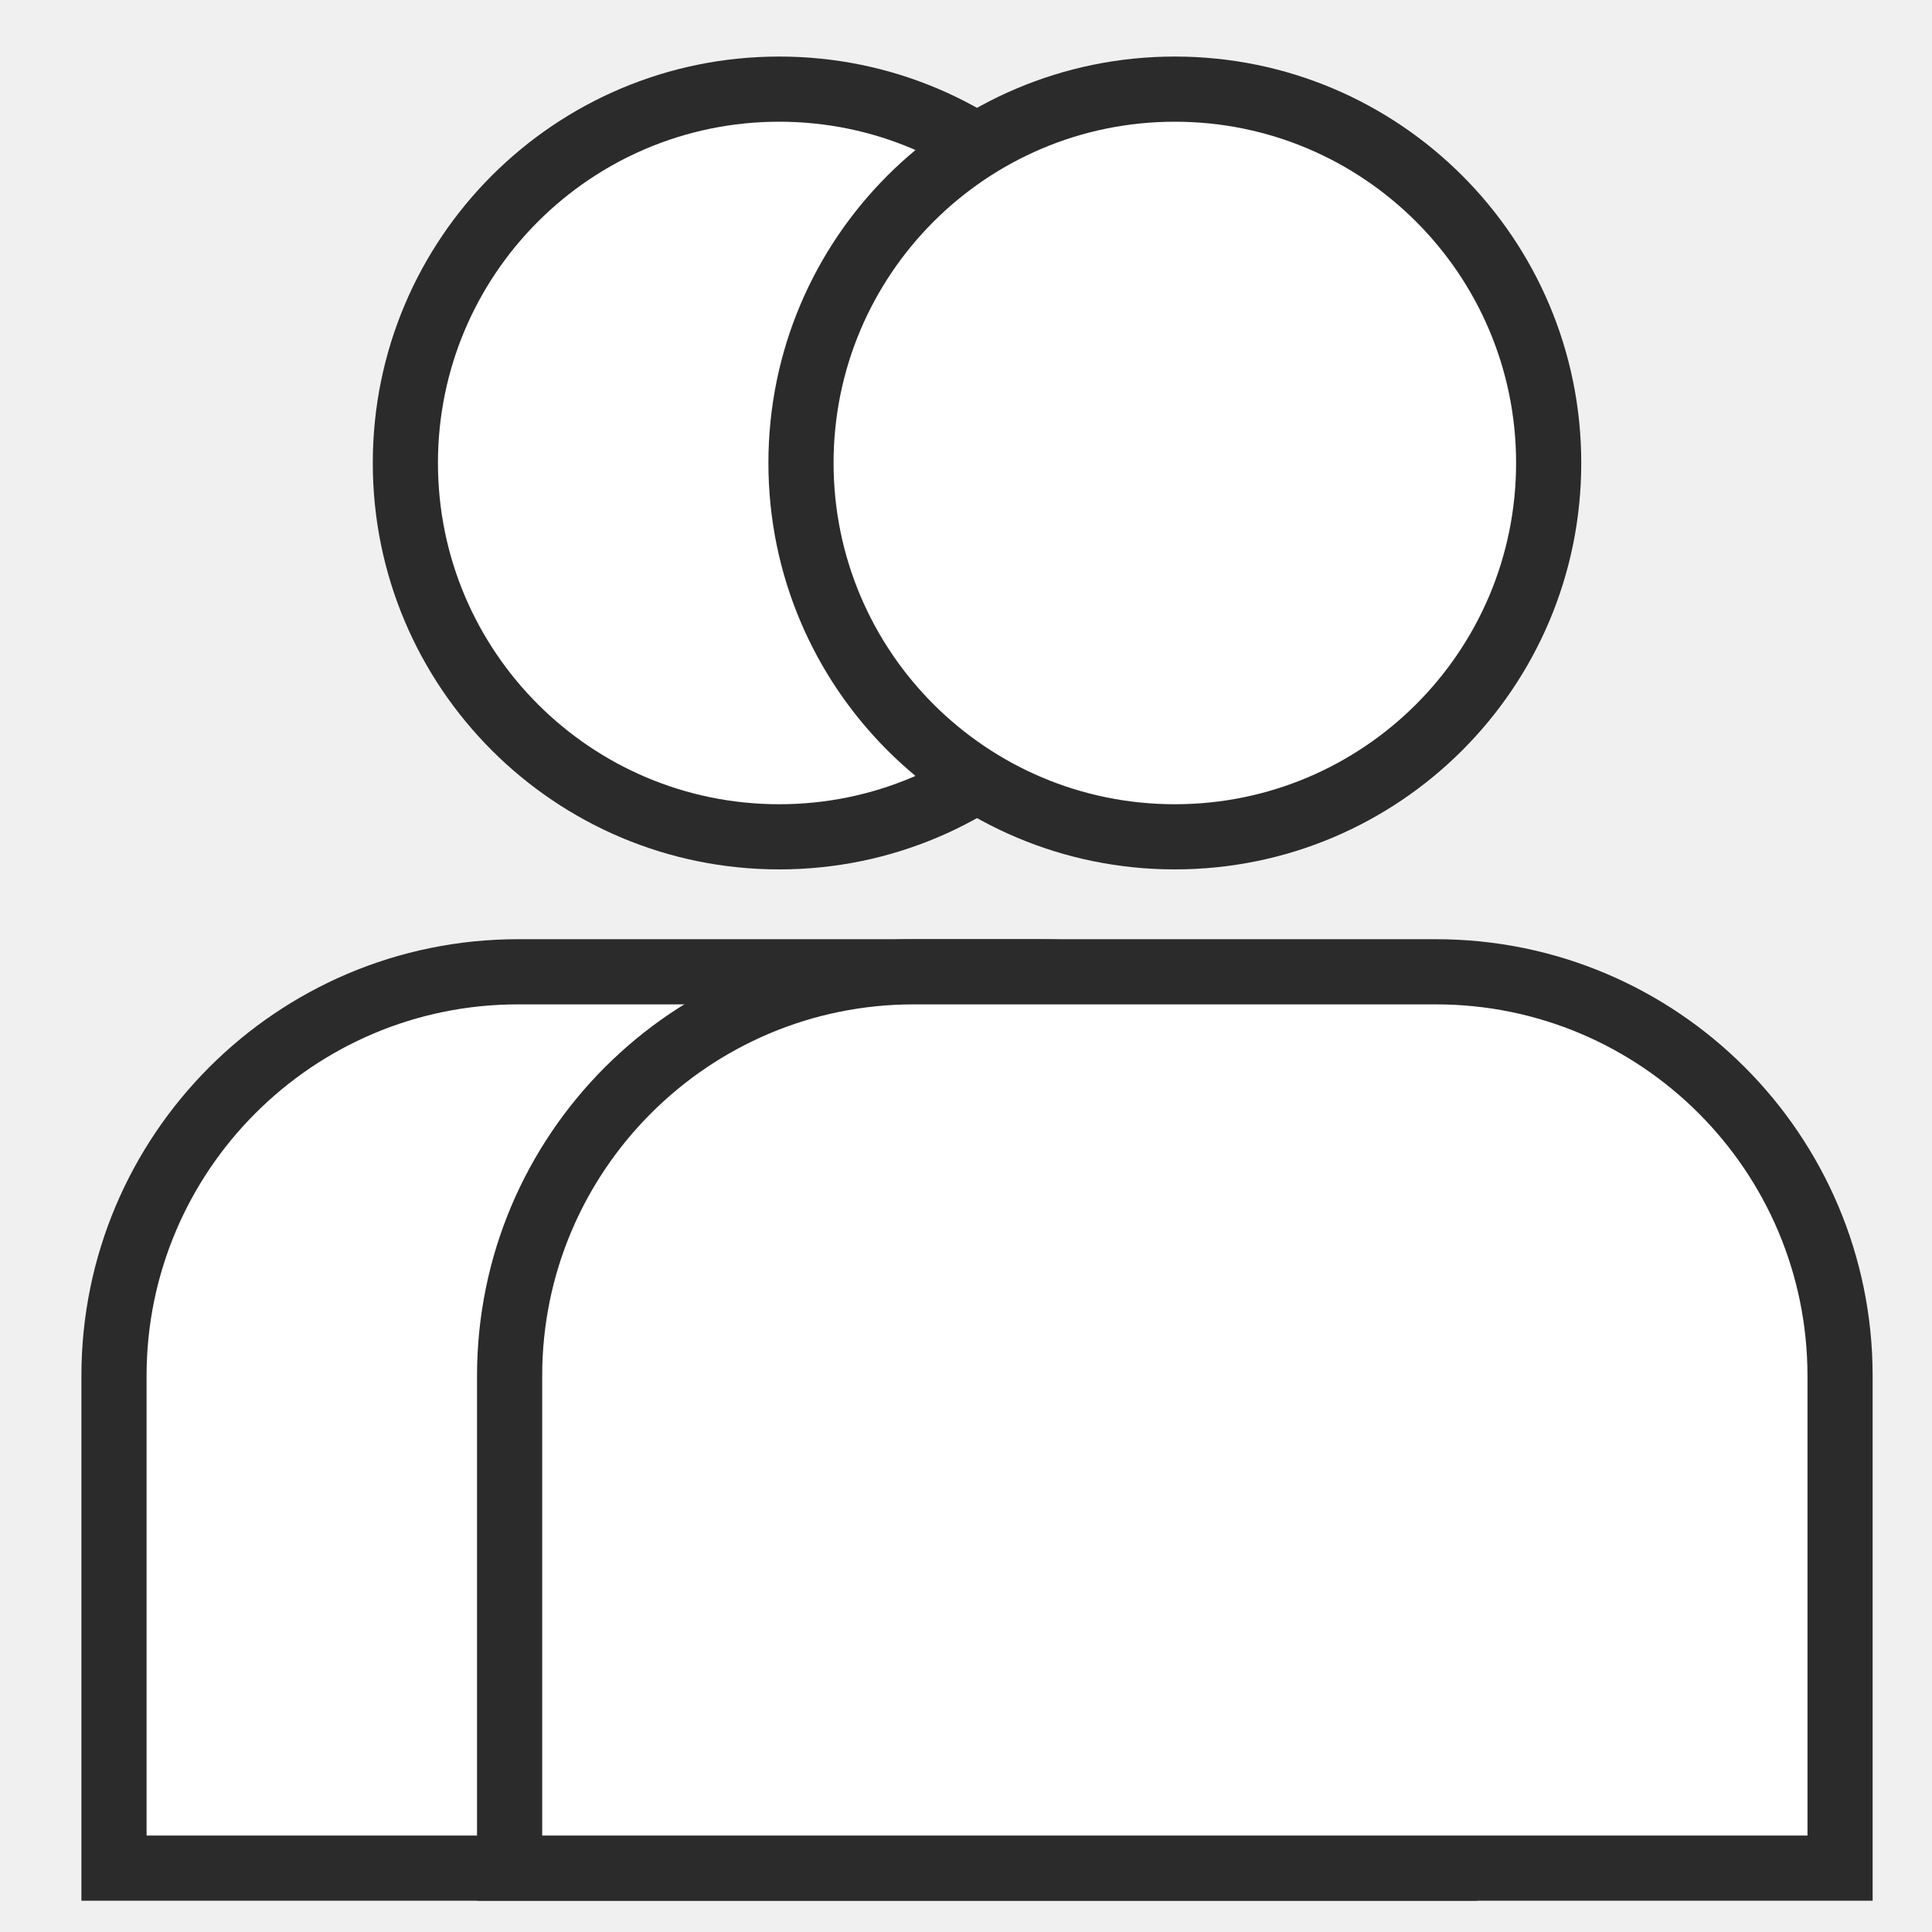
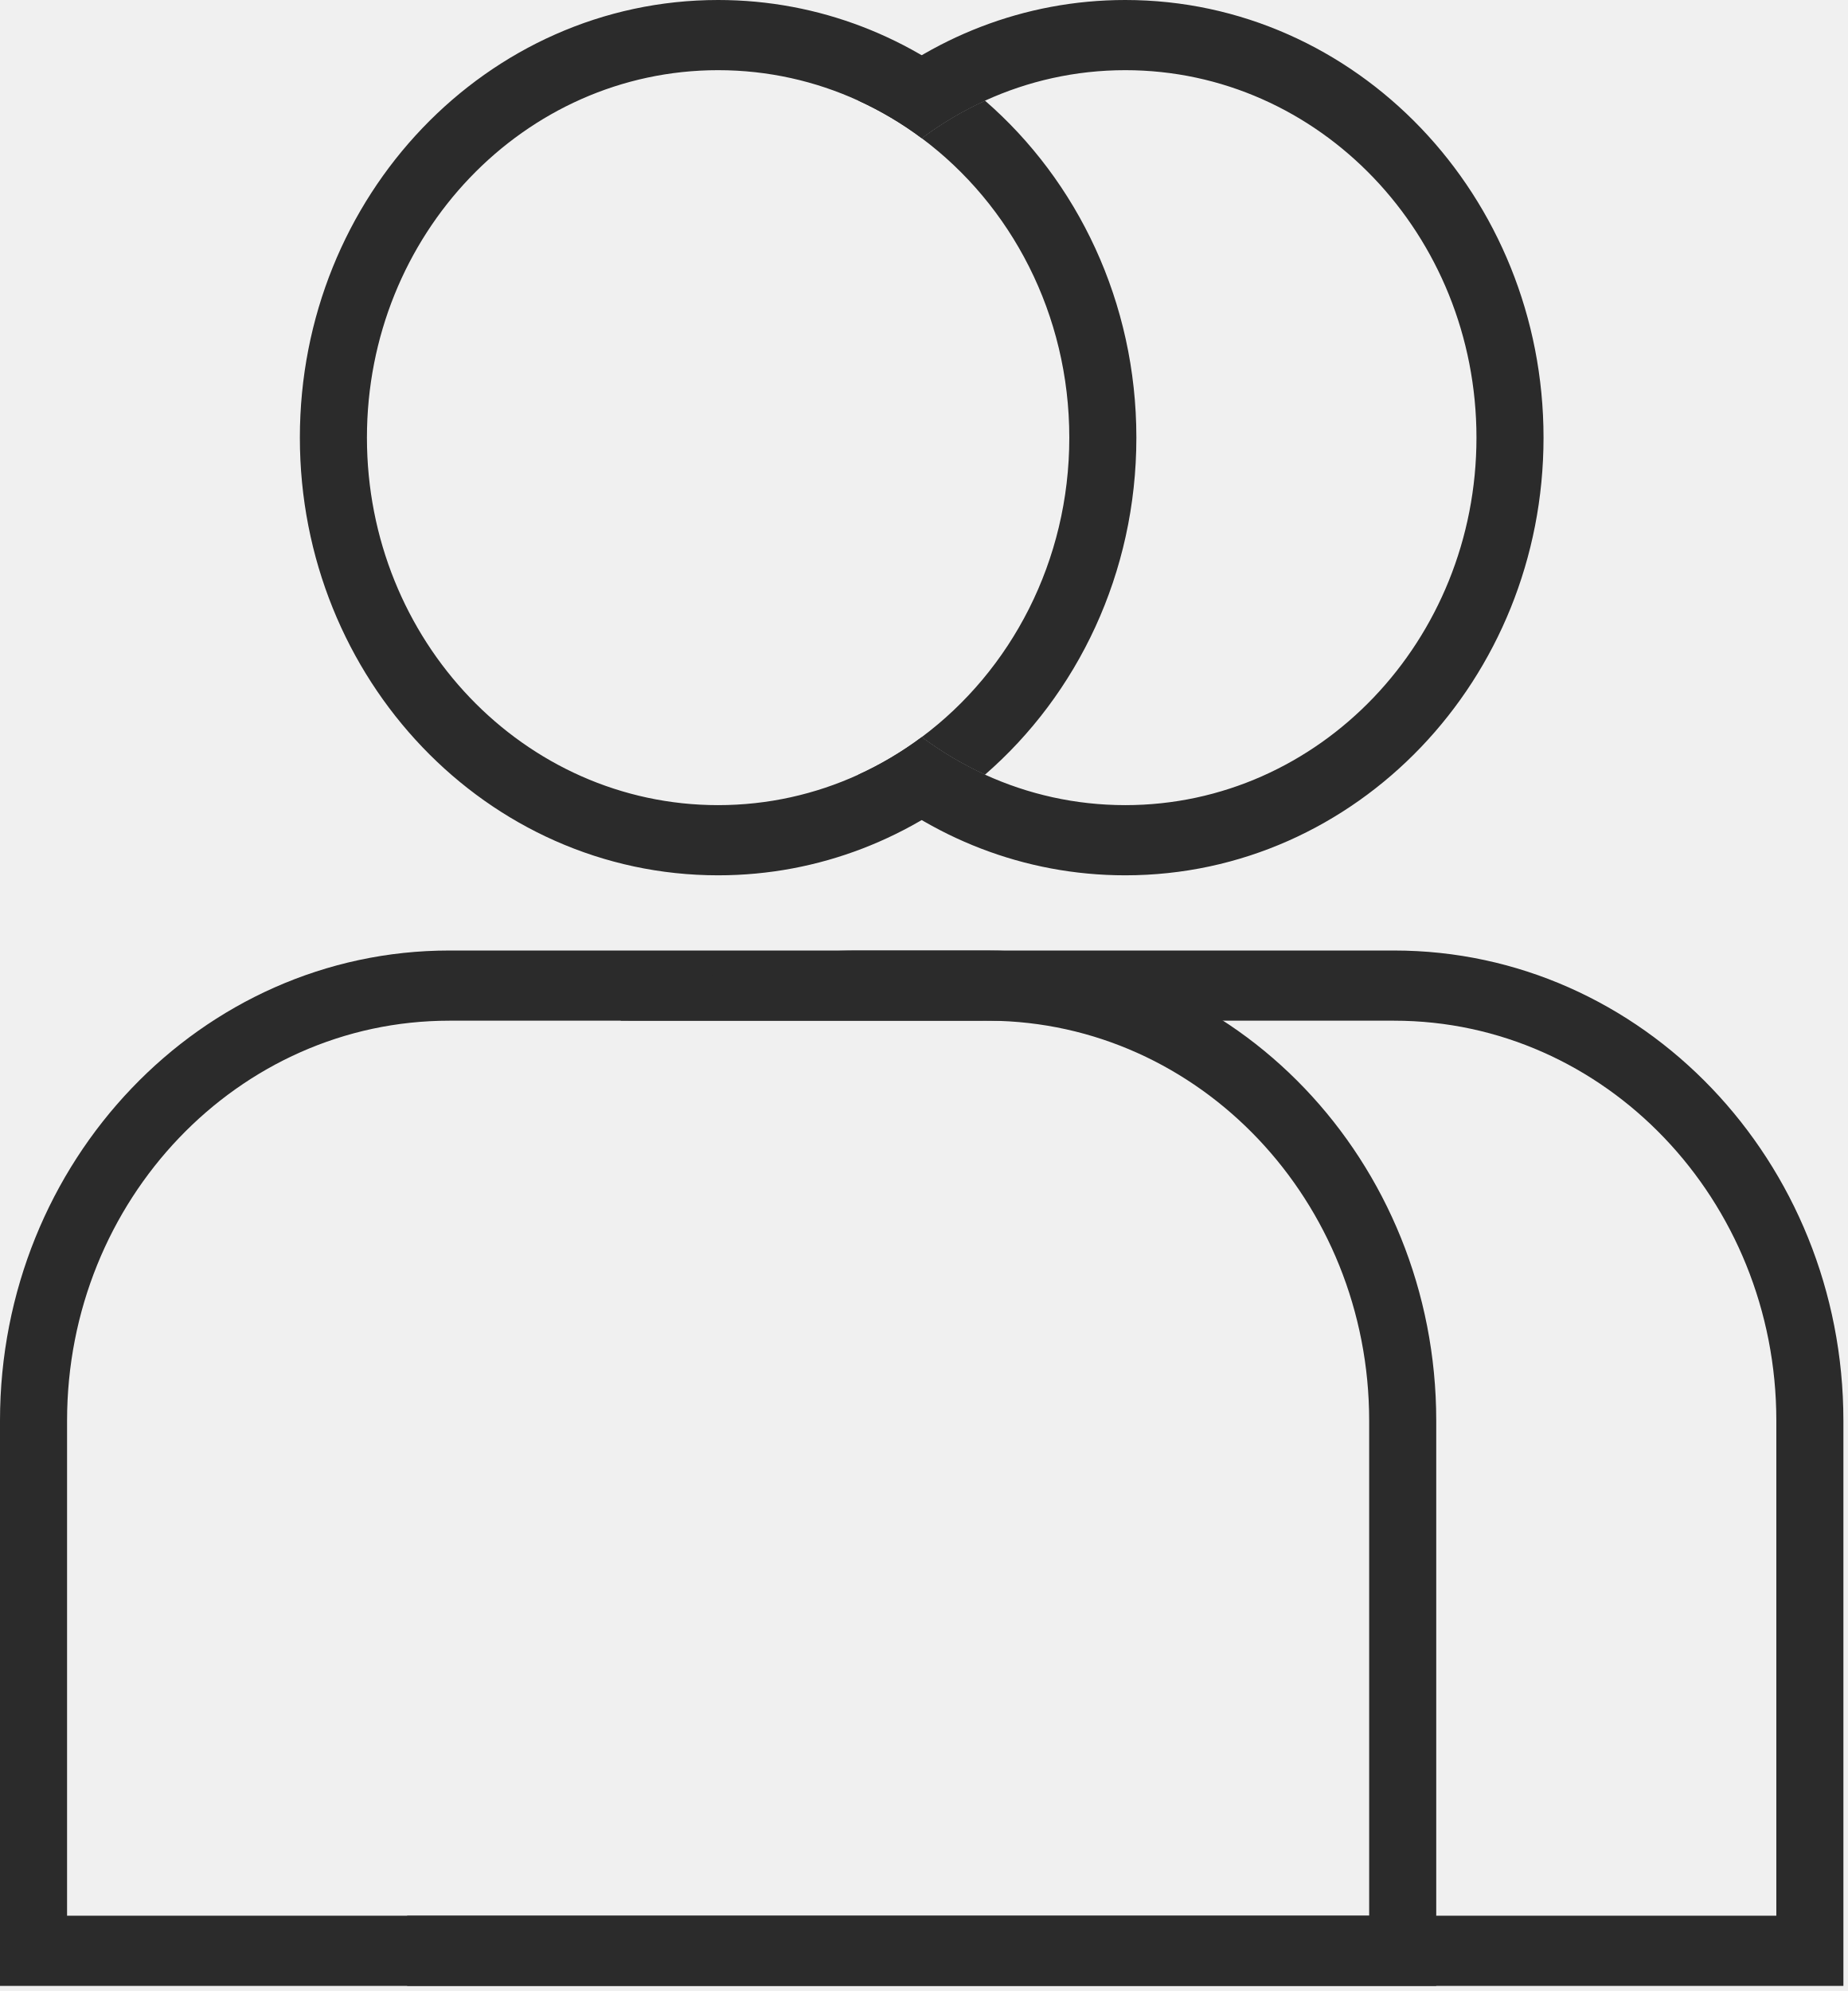
- <svg xmlns="http://www.w3.org/2000/svg" width="22" height="22" viewBox="0 0 22 22" fill="none">
-   <g clip-path="url(#clip0_702_17050)">
-     <path d="M8.873 9.529C11.224 9.529 13.13 7.623 13.13 5.272C13.13 2.921 11.224 1.015 8.873 1.015C6.522 1.015 4.616 2.921 4.616 5.272C4.616 7.623 6.522 9.529 8.873 9.529Z" fill="white" />
-     <path d="M12.759 5.272C12.759 3.126 11.019 1.386 8.873 1.386C6.727 1.386 4.987 3.126 4.987 5.272C4.987 7.418 6.727 9.158 8.873 9.158C11.019 9.158 12.759 7.418 12.759 5.272ZM13.501 5.272C13.501 7.828 11.429 9.9 8.873 9.9C6.317 9.9 4.245 7.828 4.245 5.272C4.245 2.716 6.317 0.644 8.873 0.644C11.429 0.644 13.501 2.716 13.501 5.272Z" fill="#2B2B2B" />
-     <path d="M5.899 11.066H11.847C14.386 11.066 16.448 13.128 16.448 15.667V21.273H1.298V15.667C1.298 13.128 3.359 11.066 5.899 11.066Z" fill="white" />
-     <path d="M16.077 15.667C16.077 13.333 14.181 11.437 11.847 11.437H5.898C3.564 11.437 1.669 13.333 1.669 15.667V20.902H16.077V15.667ZM16.819 21.644H0.927V15.667C0.927 12.923 3.154 10.695 5.898 10.695H11.847C14.591 10.695 16.819 12.923 16.819 15.667V21.644Z" fill="#2B2B2B" />
-     <path d="M13.378 9.529C15.729 9.529 17.635 7.623 17.635 5.272C17.635 2.921 15.729 1.015 13.378 1.015C11.027 1.015 9.121 2.921 9.121 5.272C9.121 7.623 11.027 9.529 13.378 9.529Z" fill="white" />
-     <path d="M17.264 5.272C17.264 3.126 15.524 1.386 13.378 1.386C11.232 1.386 9.492 3.126 9.492 5.272C9.492 7.418 11.232 9.158 13.378 9.158C15.524 9.158 17.264 7.418 17.264 5.272ZM18.006 5.272C18.006 7.828 15.934 9.9 13.378 9.9C10.822 9.9 8.75 7.828 8.75 5.272C8.75 2.716 10.822 0.644 13.378 0.644C15.934 0.644 18.006 2.716 18.006 5.272Z" fill="#2B2B2B" />
-     <path d="M10.404 11.066H16.353C18.892 11.066 20.953 13.128 20.953 15.667V21.273H5.803V15.667C5.803 13.128 7.865 11.066 10.404 11.066Z" fill="white" />
-     <path d="M20.582 15.667C20.582 13.333 18.687 11.437 16.352 11.437H10.404C8.07 11.437 6.174 13.333 6.174 15.667V20.902H20.582V15.667ZM21.324 21.644H5.432V15.667C5.432 12.923 7.66 10.695 10.404 10.695H16.352C19.097 10.695 21.324 12.923 21.324 15.667V21.644Z" fill="#2B2B2B" />
+ <svg xmlns="http://www.w3.org/2000/svg" width="362" height="390" viewBox="0 0 362 390" fill="none">
+   <g clip-path="url(#clip0_2189_21109)">
+     <path fill-rule="evenodd" clip-rule="evenodd" d="M180.587 144.39C176.73 147.266 172.576 149.736 168.184 151.74C159.766 155.581 150.471 157.712 140.7 157.712C102.699 157.712 71.892 125.484 71.892 85.729C71.892 45.974 102.698 13.746 140.7 13.746C150.471 13.746 159.766 15.877 168.184 19.718C172.576 21.722 176.73 24.192 180.587 27.068C184.445 24.192 188.598 21.722 192.991 19.718C178.801 7.403 160.577 4.41643e-05 140.7 0C95.441 0 58.752 38.382 58.752 85.729C58.752 133.076 95.441 171.458 140.7 171.458C160.577 171.458 178.801 164.055 192.991 151.74C188.598 149.736 184.445 147.266 180.587 144.39Z" fill="#2B2B2B" />
+     <path d="M268.259 278.283C268.259 235.228 234.986 200.237 193.898 199.937C193.721 199.935 193.543 199.935 193.365 199.935L167.808 199.937L121.543 199.935H88.033C46.7 199.935 13.14 235.043 13.14 278.283V375.255H79.775H92.915H268.259V278.283ZM281.4 389.002H0V278.283C0 227.452 39.443 186.188 88.033 186.188H193.365C241.955 186.188 281.4 227.452 281.4 278.283V389.002Z" fill="#2B2B2B" />
+     <path fill-rule="evenodd" clip-rule="evenodd" d="M220.474 13.746C258.476 13.746 289.282 45.974 289.282 85.729C289.282 125.484 258.476 157.712 220.474 157.712C210.704 157.712 201.408 155.581 192.99 151.74C188.598 149.736 184.444 147.266 180.586 144.39C176.729 147.266 172.575 149.736 168.184 151.74C182.373 164.055 200.598 171.458 220.474 171.458C265.732 171.458 302.422 133.076 302.422 85.729C302.422 38.382 265.732 9.71613e-05 220.474 0C200.598 0 182.373 7.403 168.184 19.718C172.575 21.722 176.729 24.192 180.586 27.068C184.444 24.192 188.598 21.722 192.99 19.718C201.408 15.877 210.704 13.746 220.474 13.746Z" fill="#2B2B2B" />
+     <path fill-rule="evenodd" clip-rule="evenodd" d="M273.141 199.935C314.474 199.935 348.035 235.043 348.035 278.283V375.255H92.915L79.775 375.254V389.002H361.174V278.283C361.174 227.452 321.731 186.188 273.141 186.188H167.808C150.841 186.188 134.99 191.22 121.543 199.933L167.808 199.935L193.365 199.933L193.897 199.935H273.141Z" fill="#2B2B2B" />
+     <path d="M180.587 27.068C184.445 24.192 188.598 21.722 192.991 19.718C211.109 35.443 222.648 59.176 222.648 85.729C222.648 112.282 211.109 136.015 192.991 151.74C188.598 149.736 184.445 147.266 180.587 144.39C198.092 131.34 209.508 109.929 209.508 85.729C209.508 61.529 198.092 40.118 180.587 27.068Z" fill="#2B2B2B" />
  </g>
  <defs>
-     <clipPath id="clip0_702_17050">
-       <rect width="22" height="22" fill="white" />
+     <clipPath id="clip0_2189_21109">
+       <rect width="362" height="390" fill="white" />
    </clipPath>
  </defs>
</svg>
